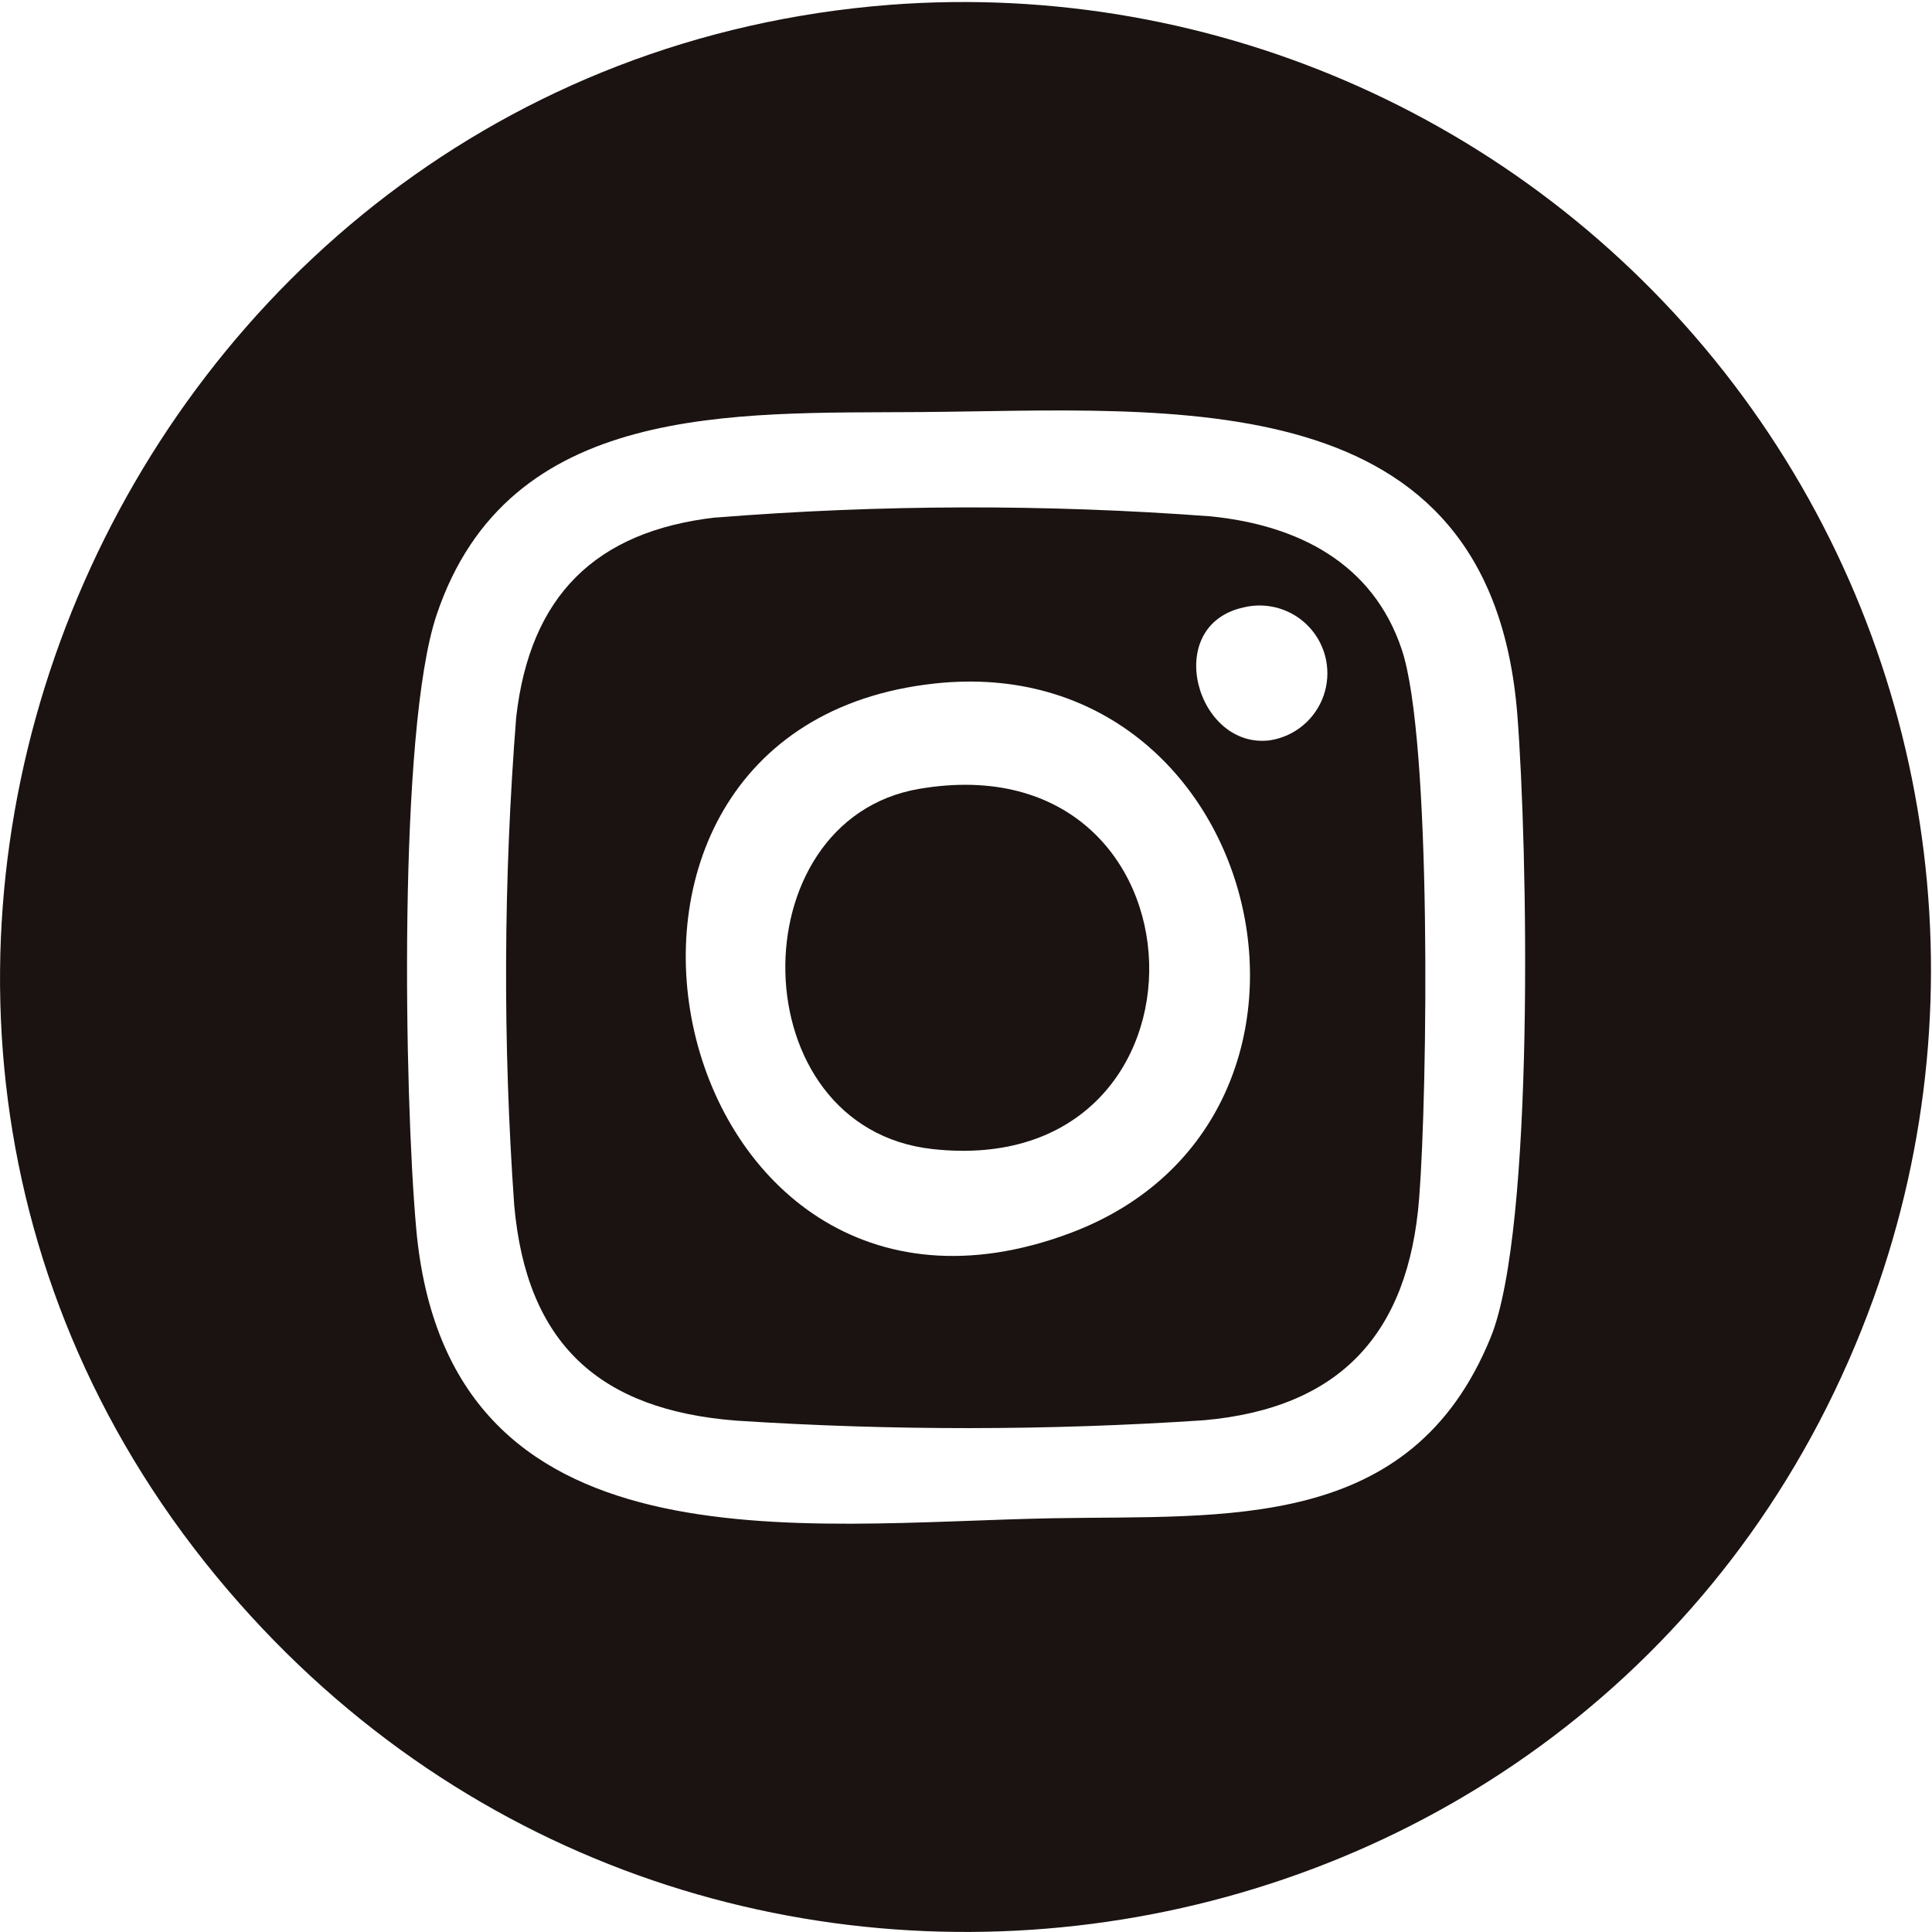
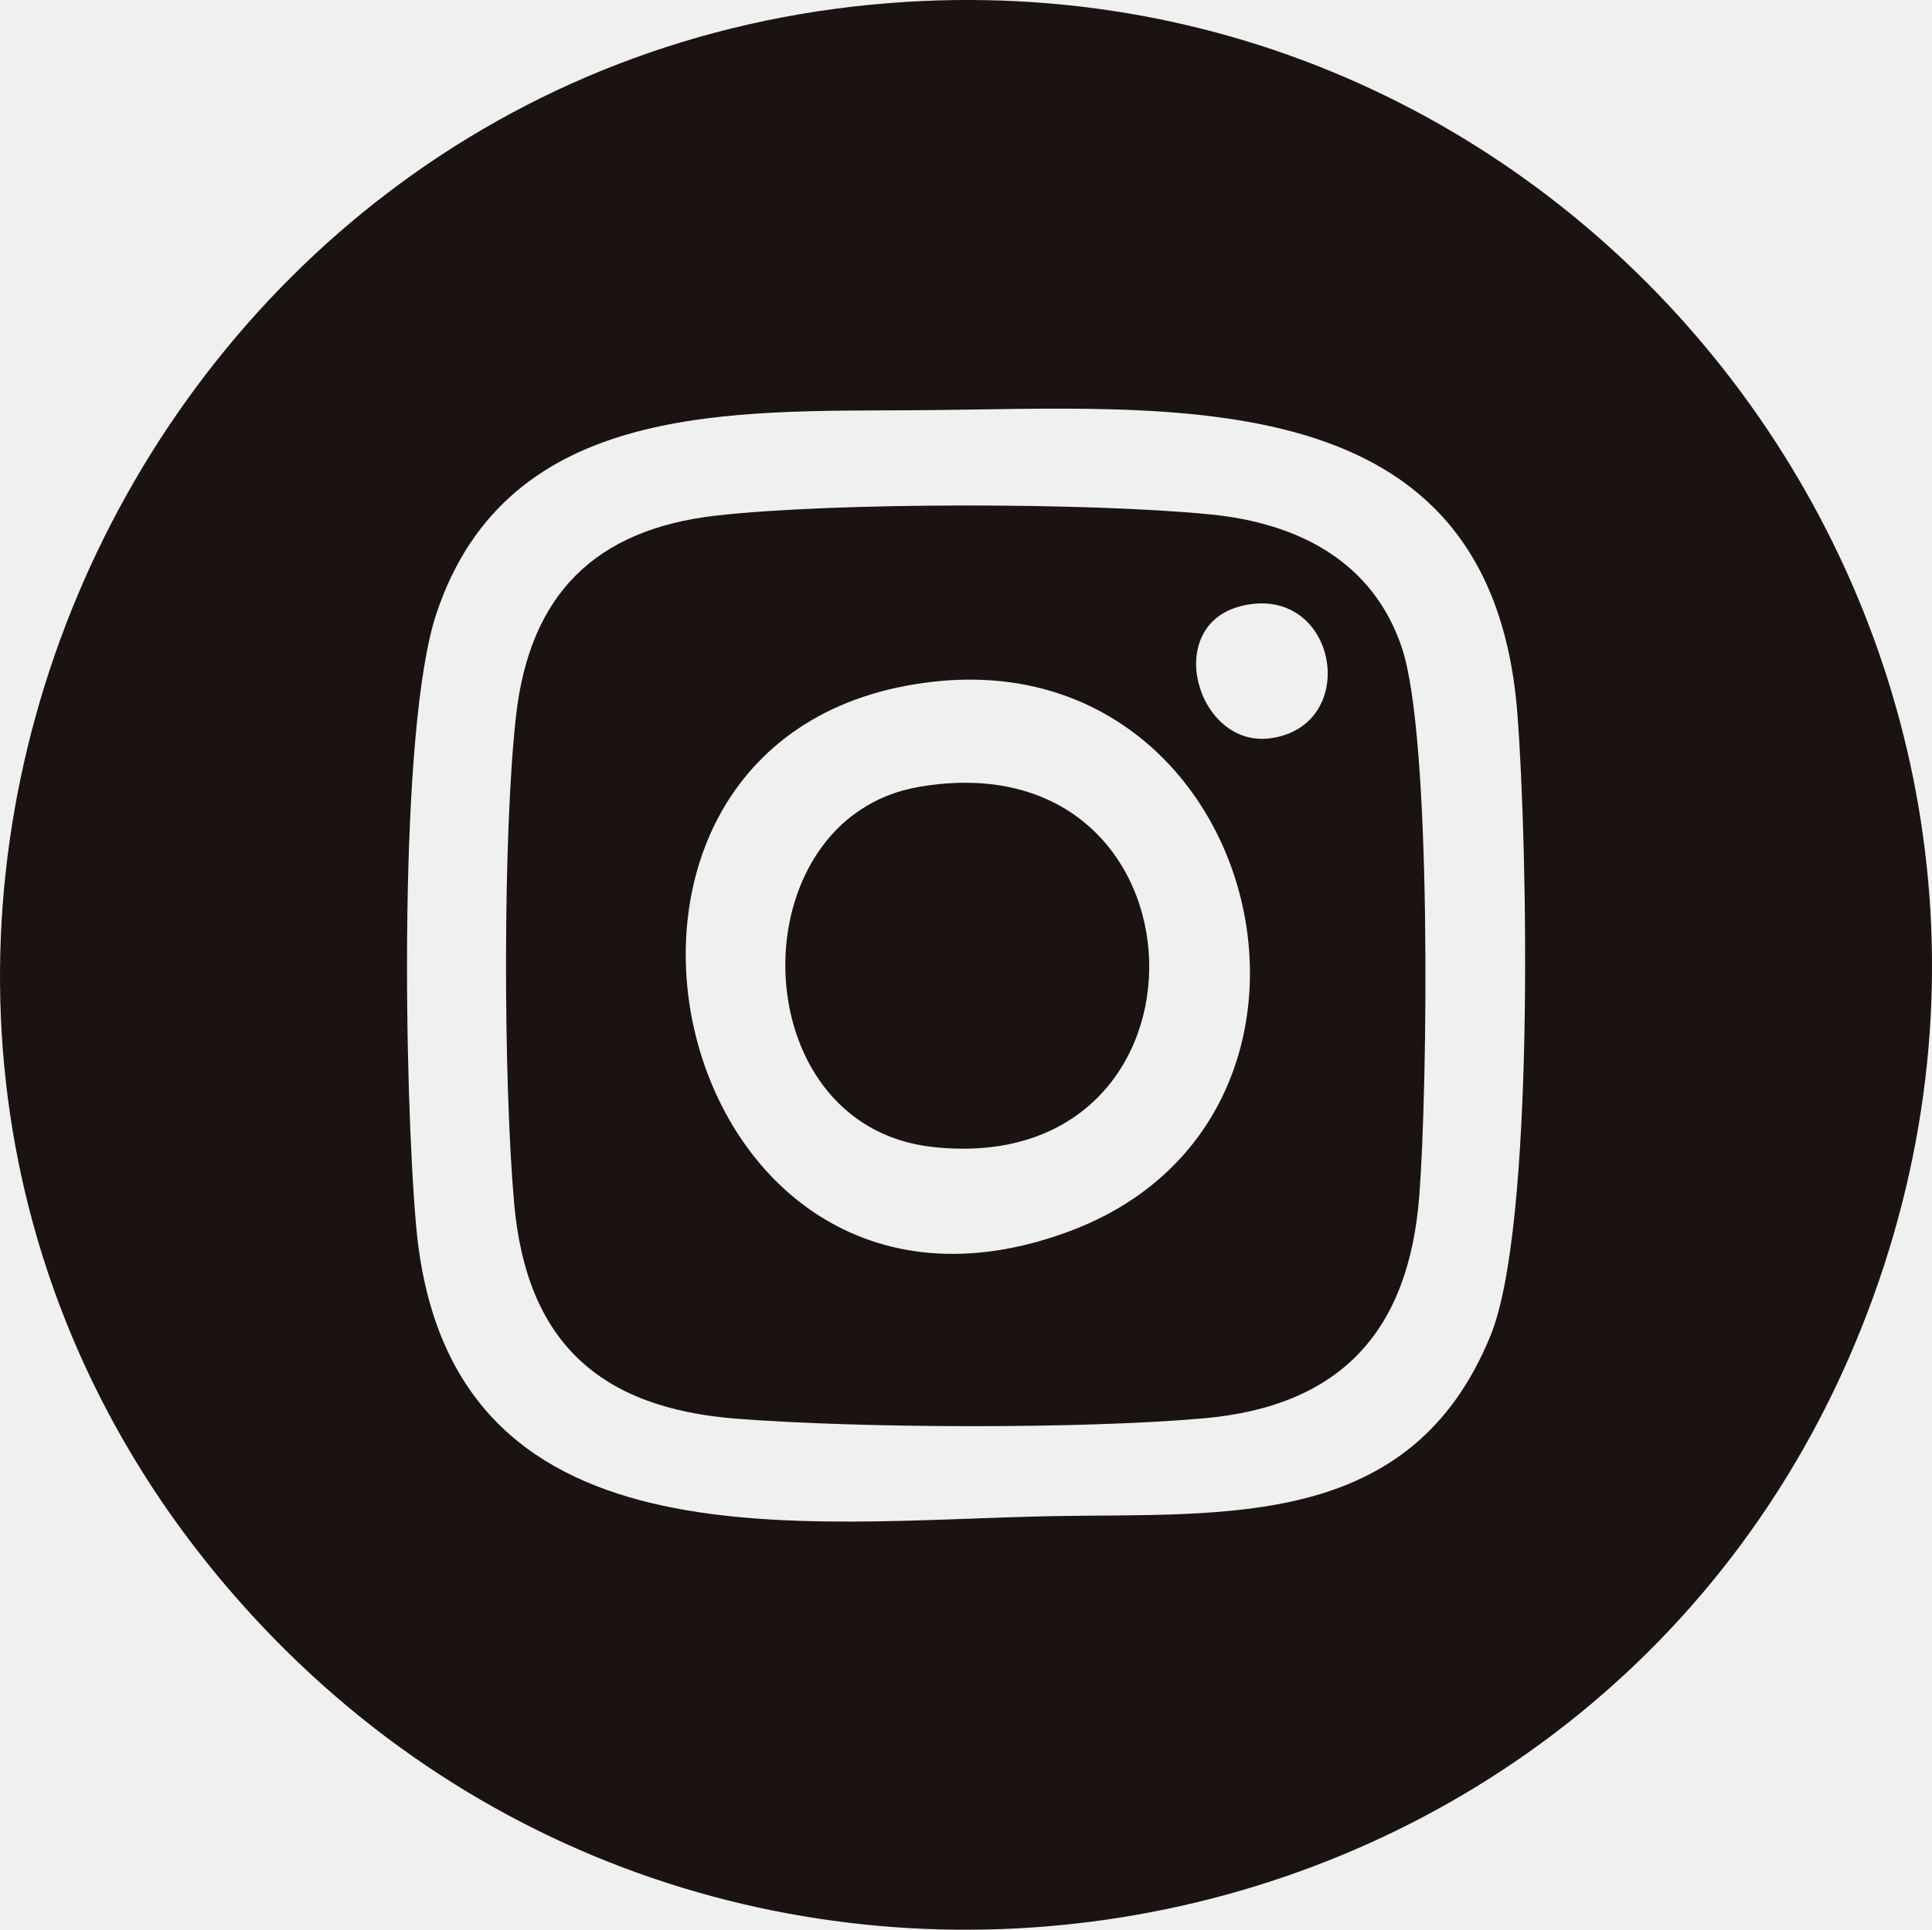
- <svg xmlns="http://www.w3.org/2000/svg" width="50" height="50" viewBox="0 0 50 50">
-   <defs>
-     <clipPath id="clip-instagram_1">
-       <rect width="50" height="50" />
-     </clipPath>
-   </defs>
-   <g id="instagram_1" data-name="instagram – 1" clip-path="url(#clip-instagram_1)">
-     <rect width="50" height="50" fill="#fff" />
-     <g id="Group_29" data-name="Group 29">
-       <path id="Path_75" data-name="Path 75" d="M23.023.079A25.046,25.046,0,0,1,48.488,33.55C41.976,51.581,18.368,55.708,5.893,41.1-7.262,25.7,2.988,1.647,23.023.079m.78,10.539c-4.813.037-10.653-.275-12.506,5.256-1,2.99-.833,12.432-.527,15.862.8,8.994,9.94,7.629,16.481,7.51,4.493-.082,9.269.373,11.327-4.678,1.148-2.82.956-12.729.691-16.109-.682-8.7-8.871-7.892-15.466-7.841" transform="translate(0 0.046)" fill="#1a1311" />
-       <path id="Path_76" data-name="Path 76" d="M28.578,23.388a83.151,83.151,0,0,1,12.8-.031c2.257.226,4.2,1.208,4.947,3.445.782,2.327.668,11.416.451,14.2-.273,3.5-2.038,5.434-5.572,5.748a92.215,92.215,0,0,1-12.1.01c-3.548-.276-5.429-1.994-5.748-5.573a84.759,84.759,0,0,1,.051-12.63c.355-3.132,2.044-4.818,5.172-5.172M42.23,25.714c-2.129.469-1.212,3.692.693,3.438a1.755,1.755,0,1,0-.693-3.438m-7.992,1.969c-10.725,1.162-7.022,18.152,3.494,14.228,7.942-2.964,5.06-15.155-3.494-14.228" transform="translate(-10.048 -9.994)" fill="#1a1311" />
-       <path id="Path_77" data-name="Path 77" d="M39.386,35.915c7.71-1.313,8.035,10.171.343,9.323-4.985-.549-5.059-8.52-.343-9.323" transform="translate(-15.594 -15.5)" fill="#1a1311" />
-     </g>
+ <svg xmlns="http://www.w3.org/2000/svg" width="200.233" height="200.047" viewBox="0 0 200.233 200.047">
+   <g id="Group_141" data-name="Group 141" transform="translate(0 -0.047)">
+     <path id="Path_75" data-name="Path 75" d="M92.2.317c72.4-5.663,126.7,65.583,101.976,134.038C168.1,206.564,73.555,223.091,23.6,164.607-29.085,102.932,11.964,6.594,92.2.317m3.123,42.207c-19.273.15-42.663-1.1-50.082,21.047-4.009,11.974-3.336,49.787-2.112,63.524,3.209,36.016,39.807,30.551,66,30.075,17.992-.329,37.118,1.5,45.359-18.736,4.6-11.292,3.83-50.977,2.769-64.509-2.731-34.827-35.527-31.6-61.935-31.4" transform="translate(0 0.046)" fill="#1a1311" />
+     <path id="Path_76" data-name="Path 76" d="M44.9,24.175c12.307-1.4,38.881-1.36,51.273-.122,9.037.9,16.8,4.838,19.812,13.8,3.132,9.318,2.676,45.717,1.806,56.877-1.094,14.024-8.16,21.763-22.316,23.021-12.7,1.126-35.695,1.036-48.475.039C32.8,116.682,25.262,109.8,23.986,95.469c-1.113-12.518-1.2-38.219.2-50.58C25.613,32.347,32.377,25.6,44.9,24.175m54.67,9.316c-8.527,1.879-4.854,14.784,2.774,13.766,9.47-1.264,6.993-15.919-2.774-13.766M67.569,41.377c-42.95,4.654-28.121,72.694,13.99,56.977,31.806-11.869,20.265-60.689-13.99-56.977" transform="translate(29.301 29.324)" fill="#1a1311" />
+     <path id="Path_77" data-name="Path 77" d="M49.806,36.229c30.877-5.259,32.178,40.73,1.373,37.335-19.964-2.2-20.258-34.12-1.373-37.335" transform="translate(45.473 45.383)" fill="#1a1311" />
  </g>
</svg>
